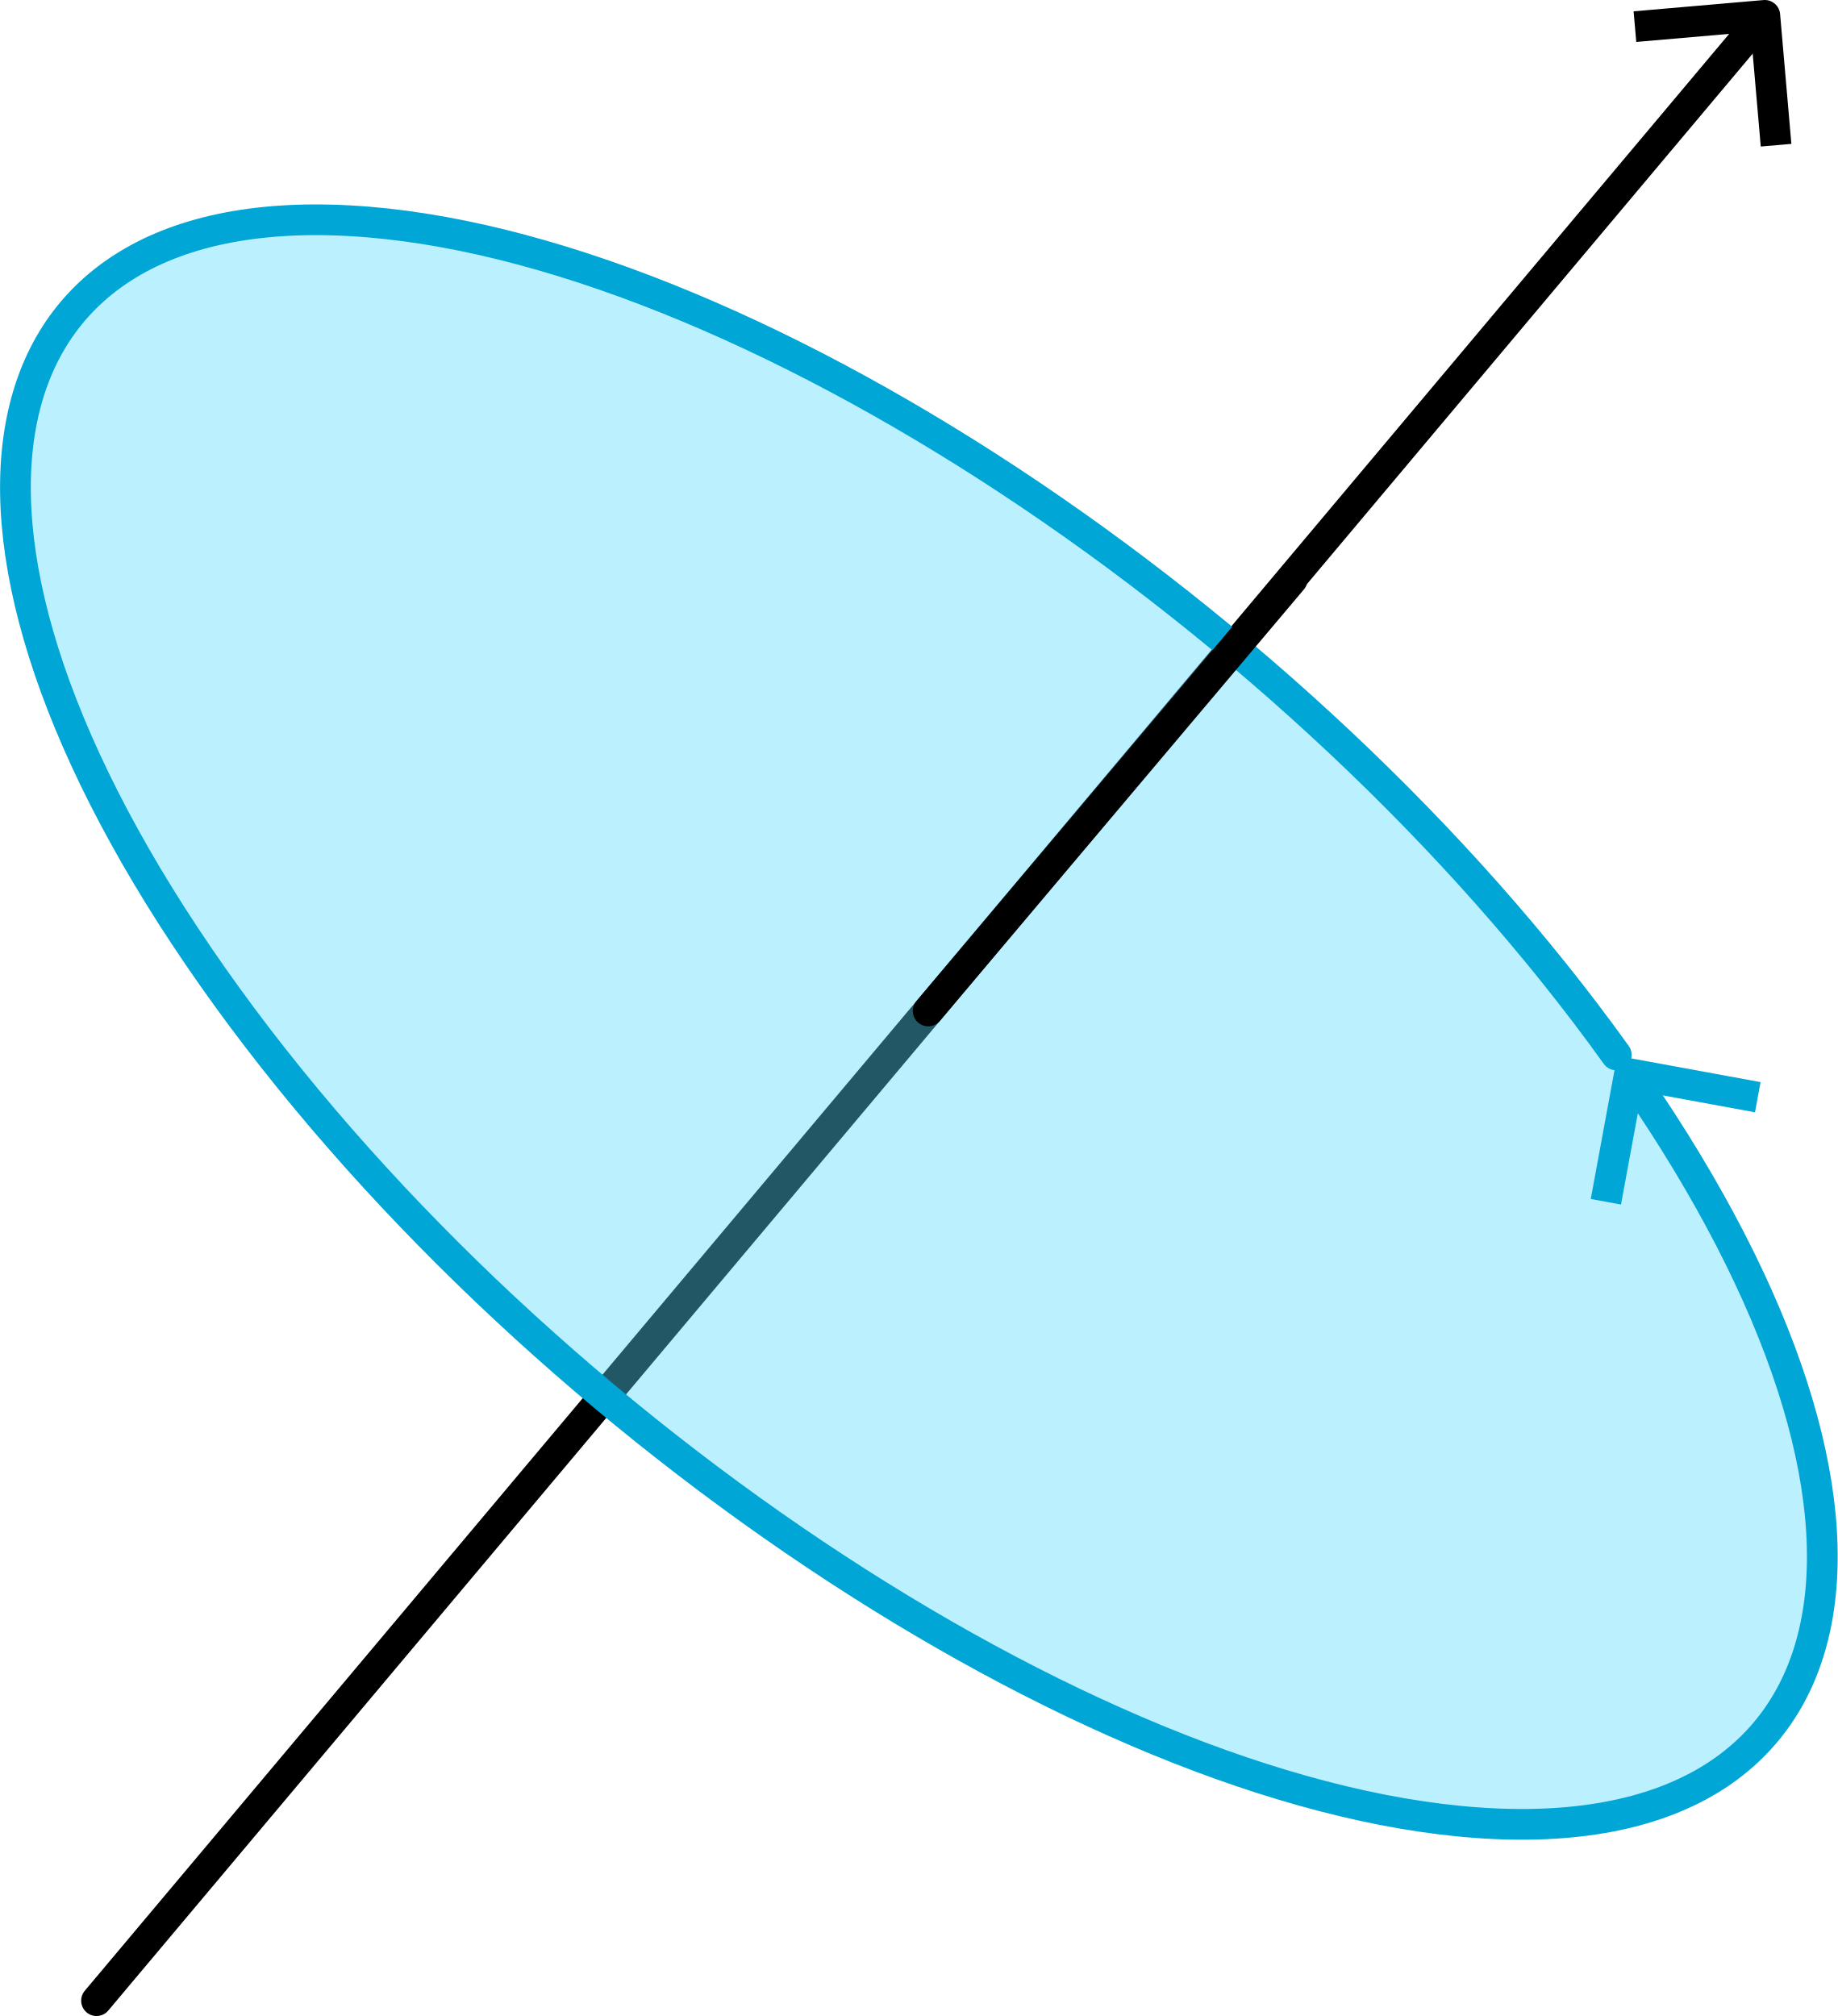
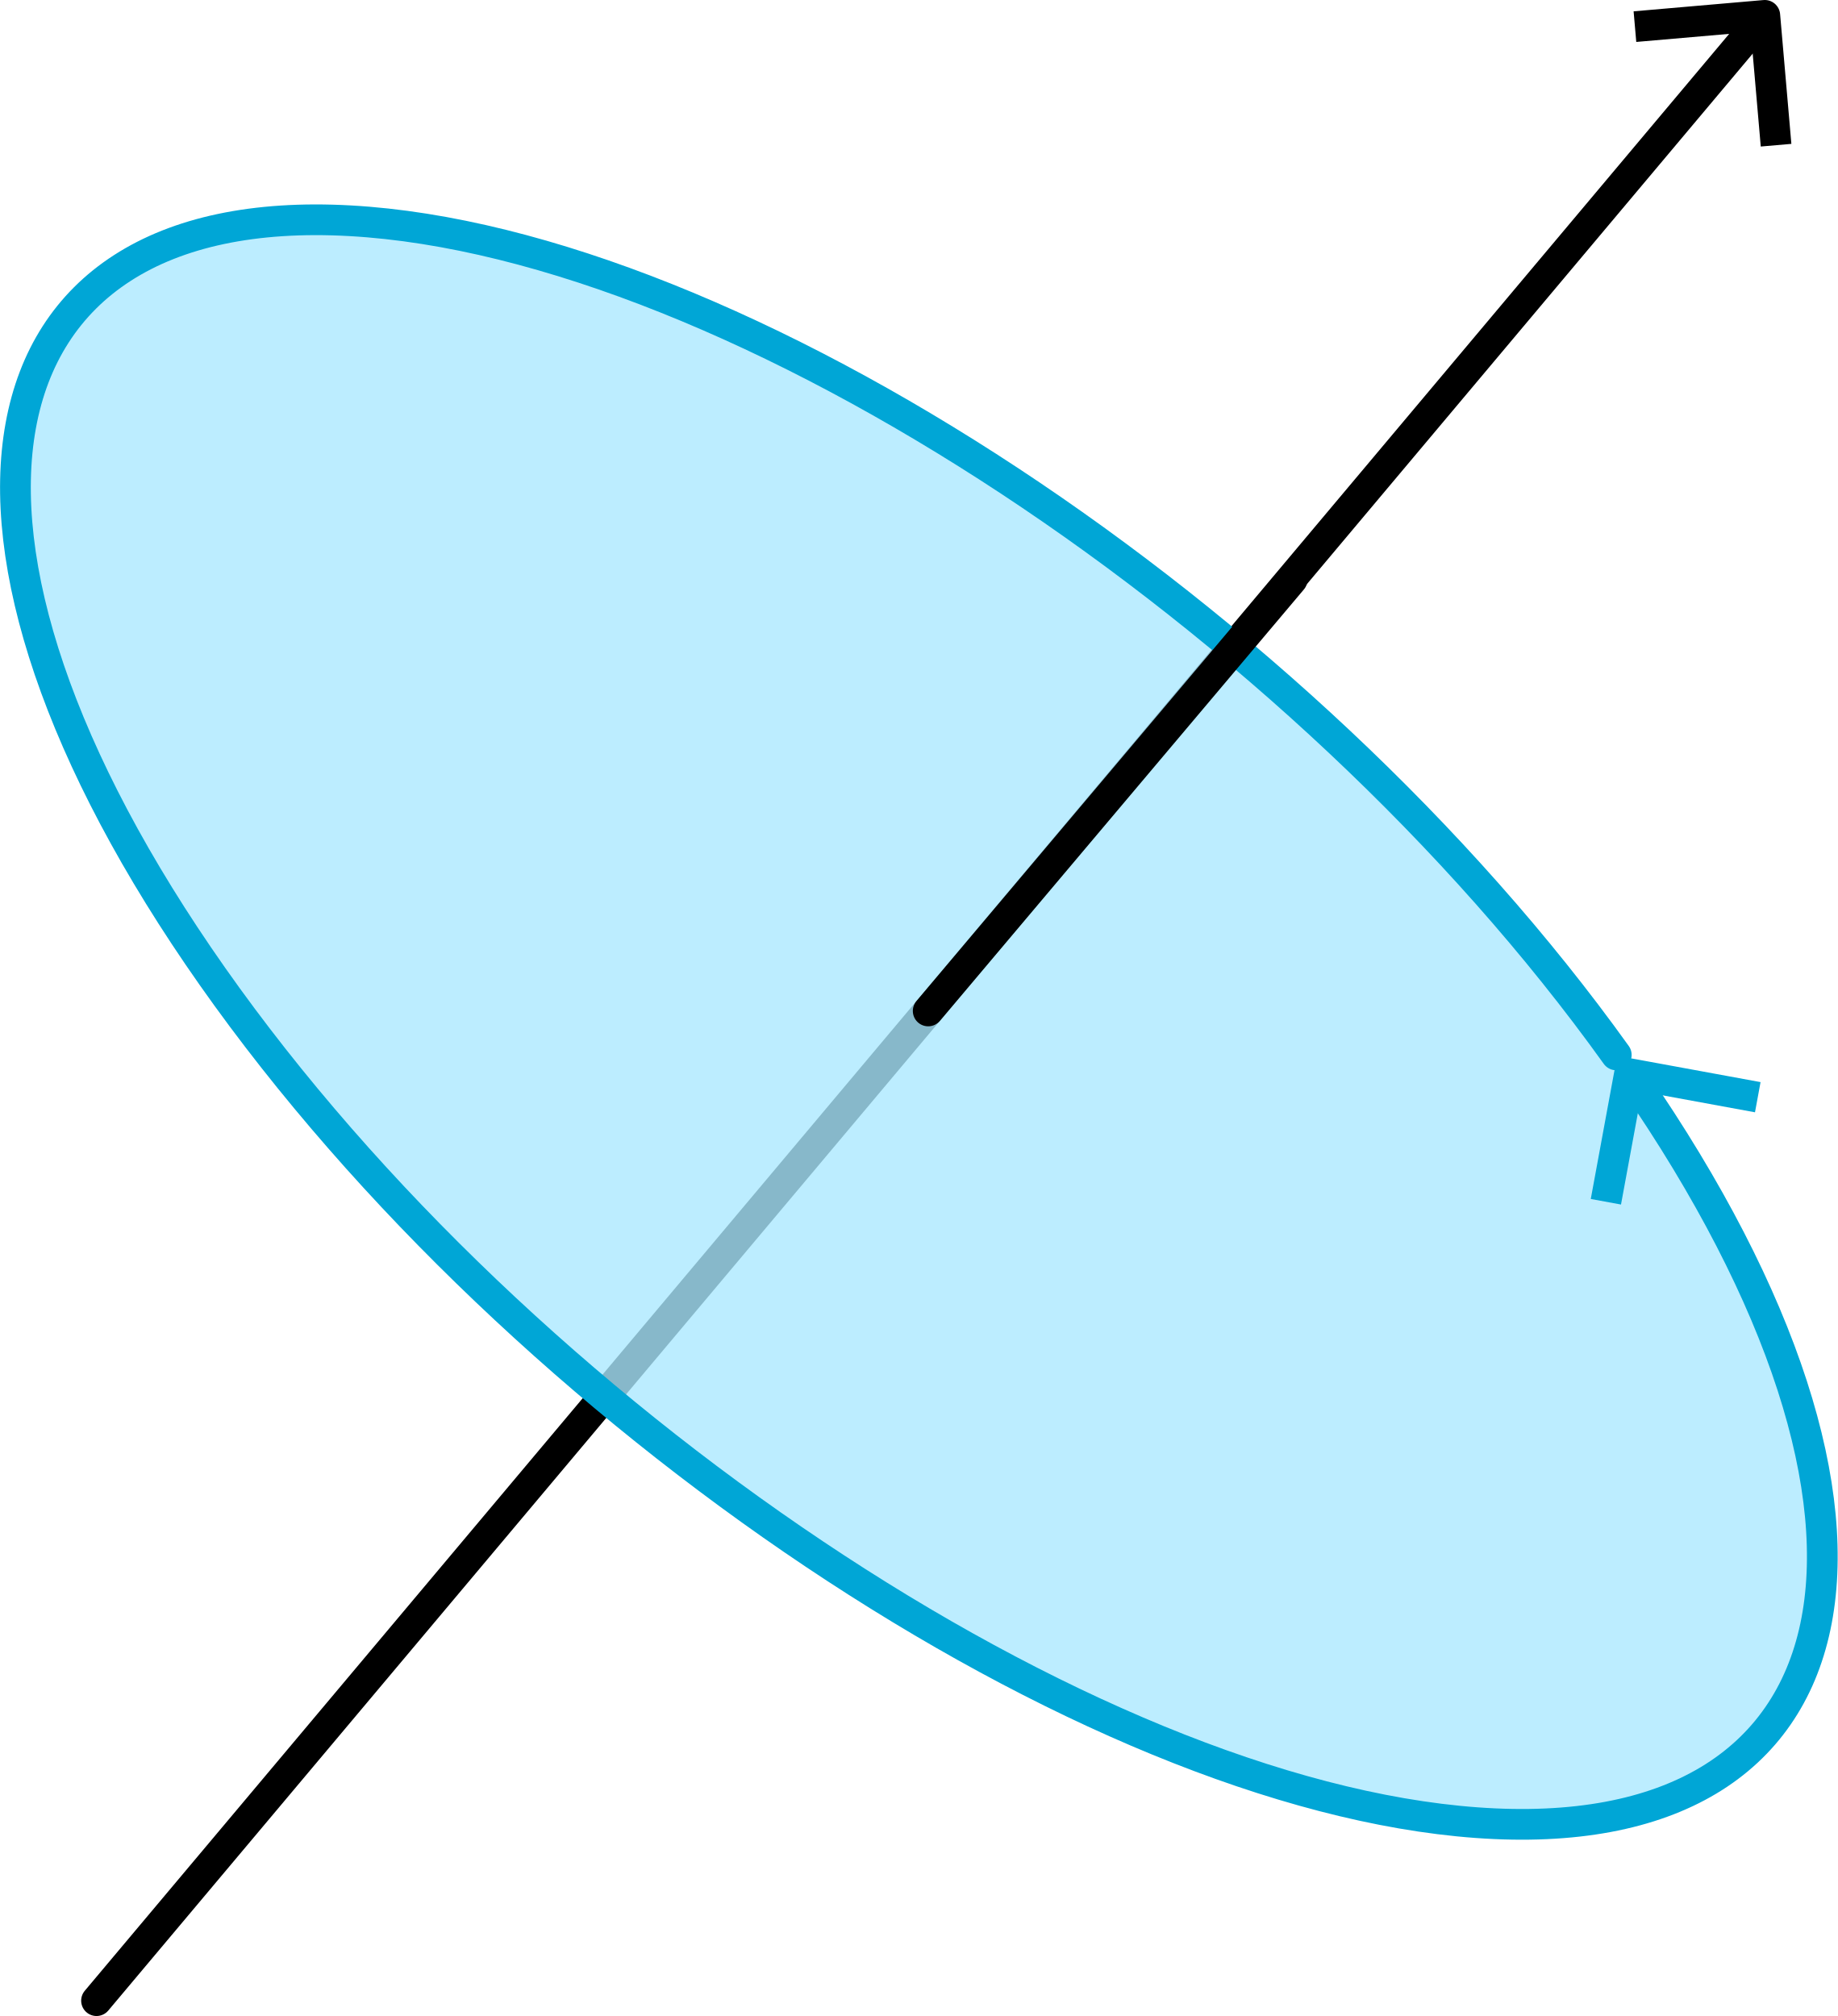
<svg xmlns="http://www.w3.org/2000/svg" width="59.819mm" height="65.627mm" viewBox="0 0 59.819 65.627" version="1.1" id="svg1" xml:space="preserve">
  <defs id="defs1">
    <marker style="overflow:visible" id="ArrowWide" refX="0" refY="0" orient="auto-start-reverse" markerWidth="1" markerHeight="1" viewBox="0 0 1 1" preserveAspectRatio="xMidYMid">
      <path style="fill:none;stroke:context-stroke;stroke-width:1;stroke-linecap:butt" d="M 3,-3 0,0 3,3" transform="rotate(180,0.125,0)" id="path8" />
    </marker>
    <style type="text/css" id="style1">*{stroke-linejoin: round; stroke-linecap: butt}</style>
    <style type="text/css" id="style1-4">*{stroke-linejoin: round; stroke-linecap: butt}</style>
    <style type="text/css" id="style1-1">*{stroke-linejoin: round; stroke-linecap: butt}</style>
    <style type="text/css" id="style1-9">*{stroke-linejoin: round; stroke-linecap: butt}</style>
    <style type="text/css" id="style1-4-4">*{stroke-linejoin: round; stroke-linecap: butt}</style>
    <style type="text/css" id="style1-1-8">*{stroke-linejoin: round; stroke-linecap: butt}</style>
  </defs>
  <g id="layer1" transform="translate(-299.7971,-456.8445)">
    <path style="fill:none;fill-opacity:1;stroke:#000000;stroke-width:1;stroke-linecap:round;stroke-dasharray:none;stroke-opacity:1;marker-end:url(#ArrowWide)" d="m 302.939,521.972 54.14,-64.436" id="path15" />
-     <path style="fill:#55d9ff;fill-opacity:0.4;stroke:#00a6d6;stroke-width:1;stroke-linecap:round;stroke-dasharray:none;stroke-opacity:1;marker-start:url(#ArrowWide)" id="path16" d="m 586.748,150.39 a 35.965,15.913 0 0 1 11.635,21.817 35.965,15.913 0 0 1 -49.217,5.318 35.965,15.913 0 0 1 -12.404,-21.734 35.965,15.913 0 0 1 49.023,-5.658" transform="matrix(0.7664664,0.6422844,-0.6432907,0.765622,0,0)" />
+     <path style="fill:#abe8ff;fill-opacity:0.792;stroke:#00a6d6;stroke-width:1;stroke-linecap:round;stroke-dasharray:none;stroke-opacity:1;marker-start:url(#ArrowWide)" id="path16" d="m 586.748,150.39 a 35.965,15.913 0 0 1 11.635,21.817 35.965,15.913 0 0 1 -49.217,5.318 35.965,15.913 0 0 1 -12.404,-21.734 35.965,15.913 0 0 1 49.023,-5.658" transform="matrix(0.7664664,0.6422844,-0.6432907,0.765622,0,0)" />
    <path style="fill:#00a6d6;fill-opacity:0.305;stroke:#000000;stroke-width:1;stroke-linecap:round;stroke-dasharray:none;stroke-opacity:1" d="M 330.009,489.754 341.856,475.71" id="path17" />
  </g>
</svg>
